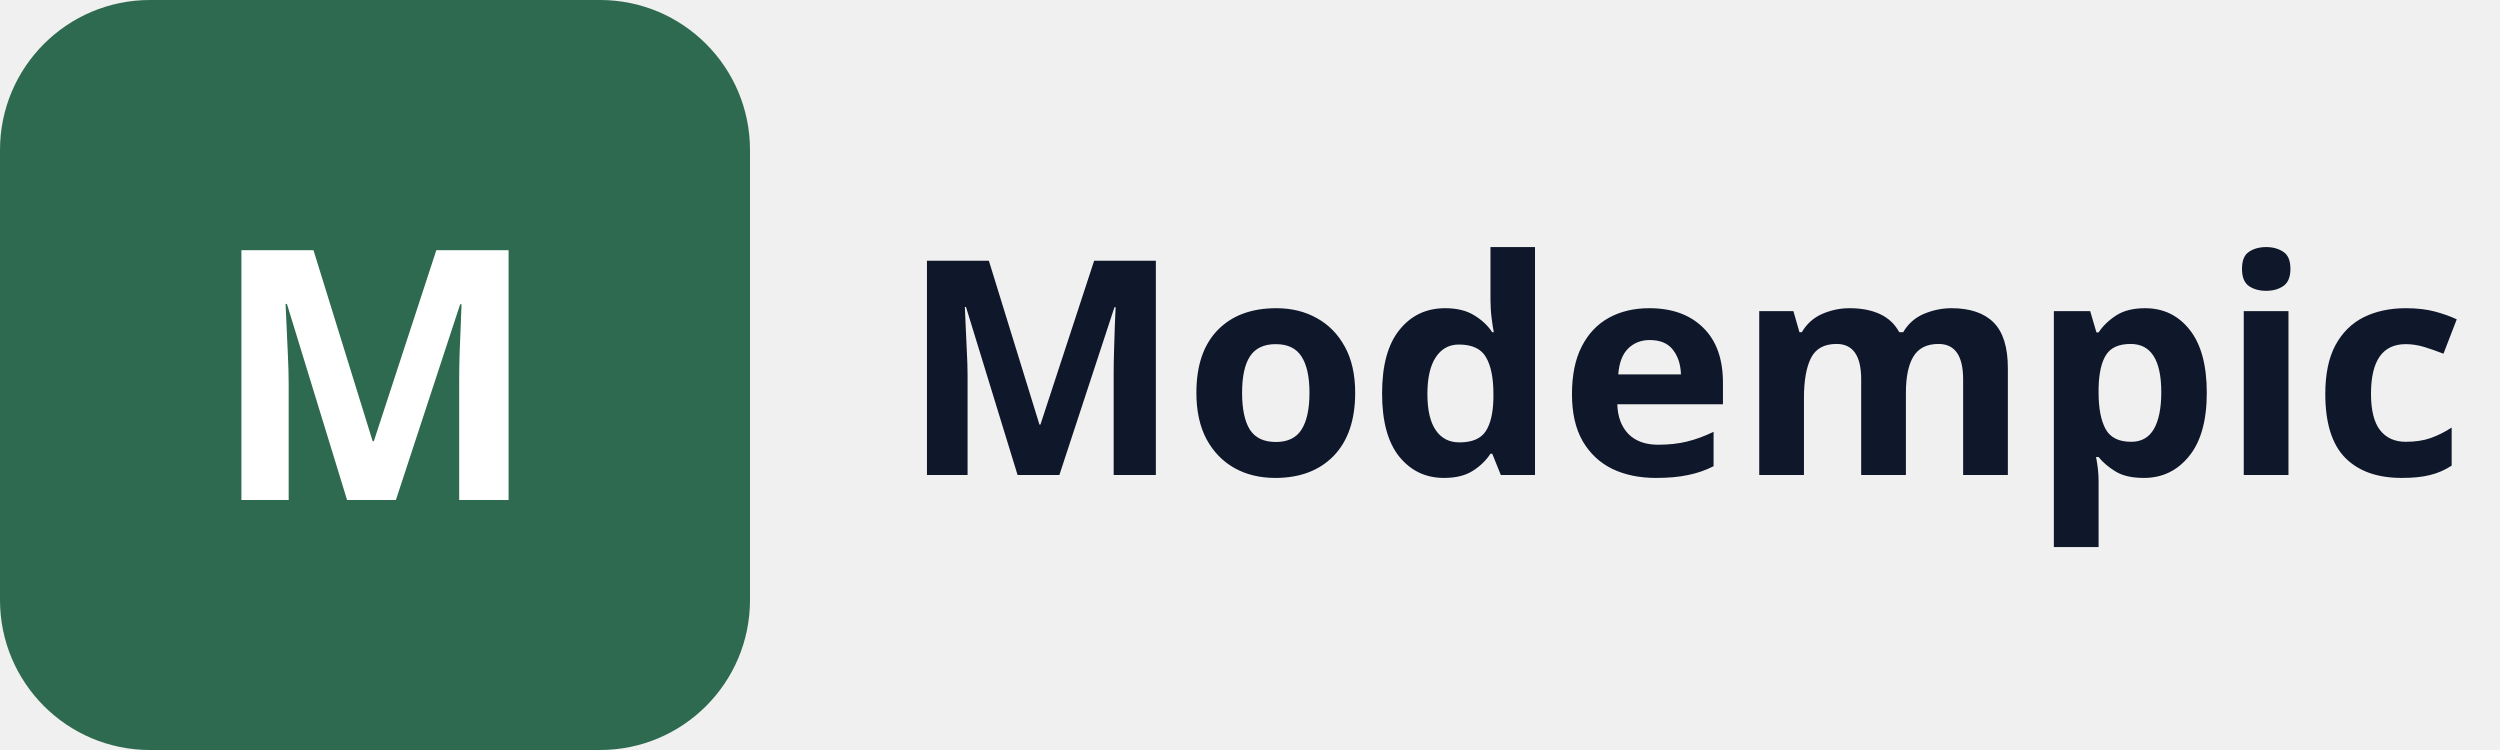
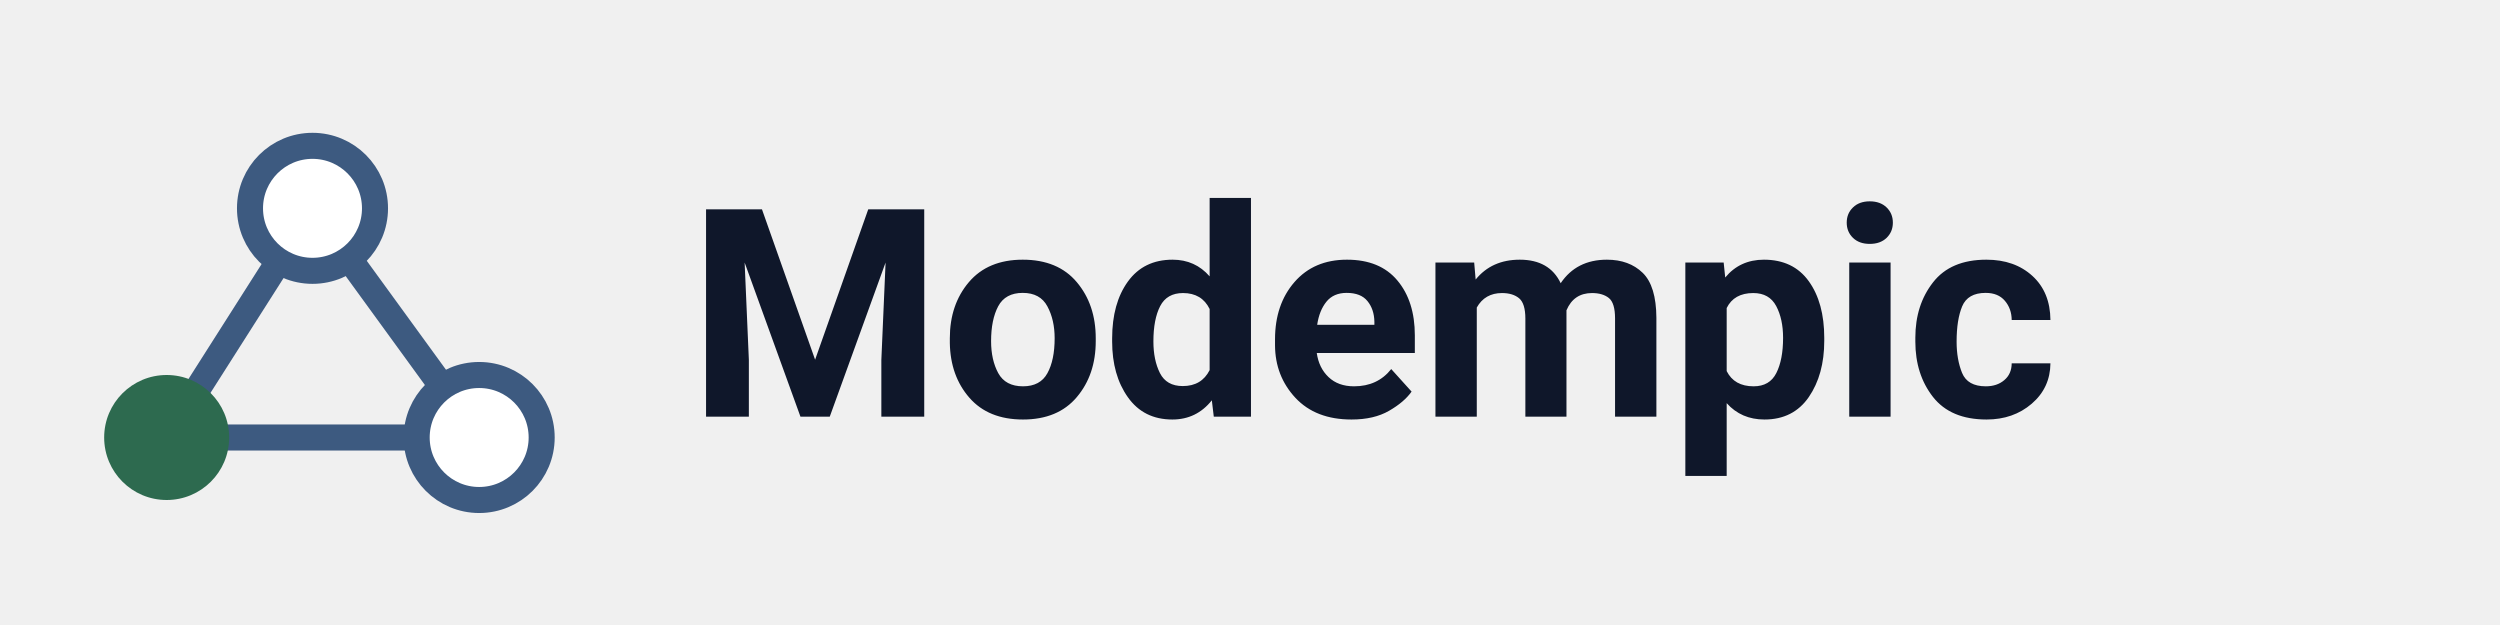
- <svg xmlns="http://www.w3.org/2000/svg" width="200" height="60" viewBox="0 0 200 60" fill="none">
-   <rect x="0" y="0" width="60" height="60" rx="12" fill="#2D6A4F" />
-   <text x="30" y="40" text-anchor="middle" font-family="system-ui, sans-serif" font-size="28" font-weight="700" fill="#FFFFFF">M</text>
-   <text x="72" y="38" font-family="system-ui, sans-serif" font-size="24" font-weight="600" fill="#0F172A">Modempic</text>
+ <svg xmlns="http://www.w3.org/2000/svg" width="480" height="120" viewBox="0 0 480 120" fill="none" role="img" aria-label="Modempic">
+   <line x1="60" y1="40" x2="32" y2="84" stroke="#3d5a80" stroke-width="5" stroke-linecap="round" />
+   <line x1="60" y1="40" x2="92" y2="84" stroke="#3d5a80" stroke-width="5" stroke-linecap="round" />
+   <line x1="32" y1="84" x2="92" y2="84" stroke="#3d5a80" stroke-width="5" stroke-linecap="round" />
+   <circle cx="60" cy="40" r="12" fill="#ffffff" stroke="#3d5a80" stroke-width="5" />
+   <circle cx="92" cy="84" r="12" fill="#ffffff" stroke="#3d5a80" stroke-width="5" />
+   <circle cx="32" cy="84" r="12" fill="#2d6a4f" />
+   <text x="132" y="80" font-family="system-ui, -apple-system, 'Segoe UI', Roboto, sans-serif" font-size="56" font-weight="600" letter-spacing="-0.5" fill="#0f172a">Modempic</text>
</svg>
